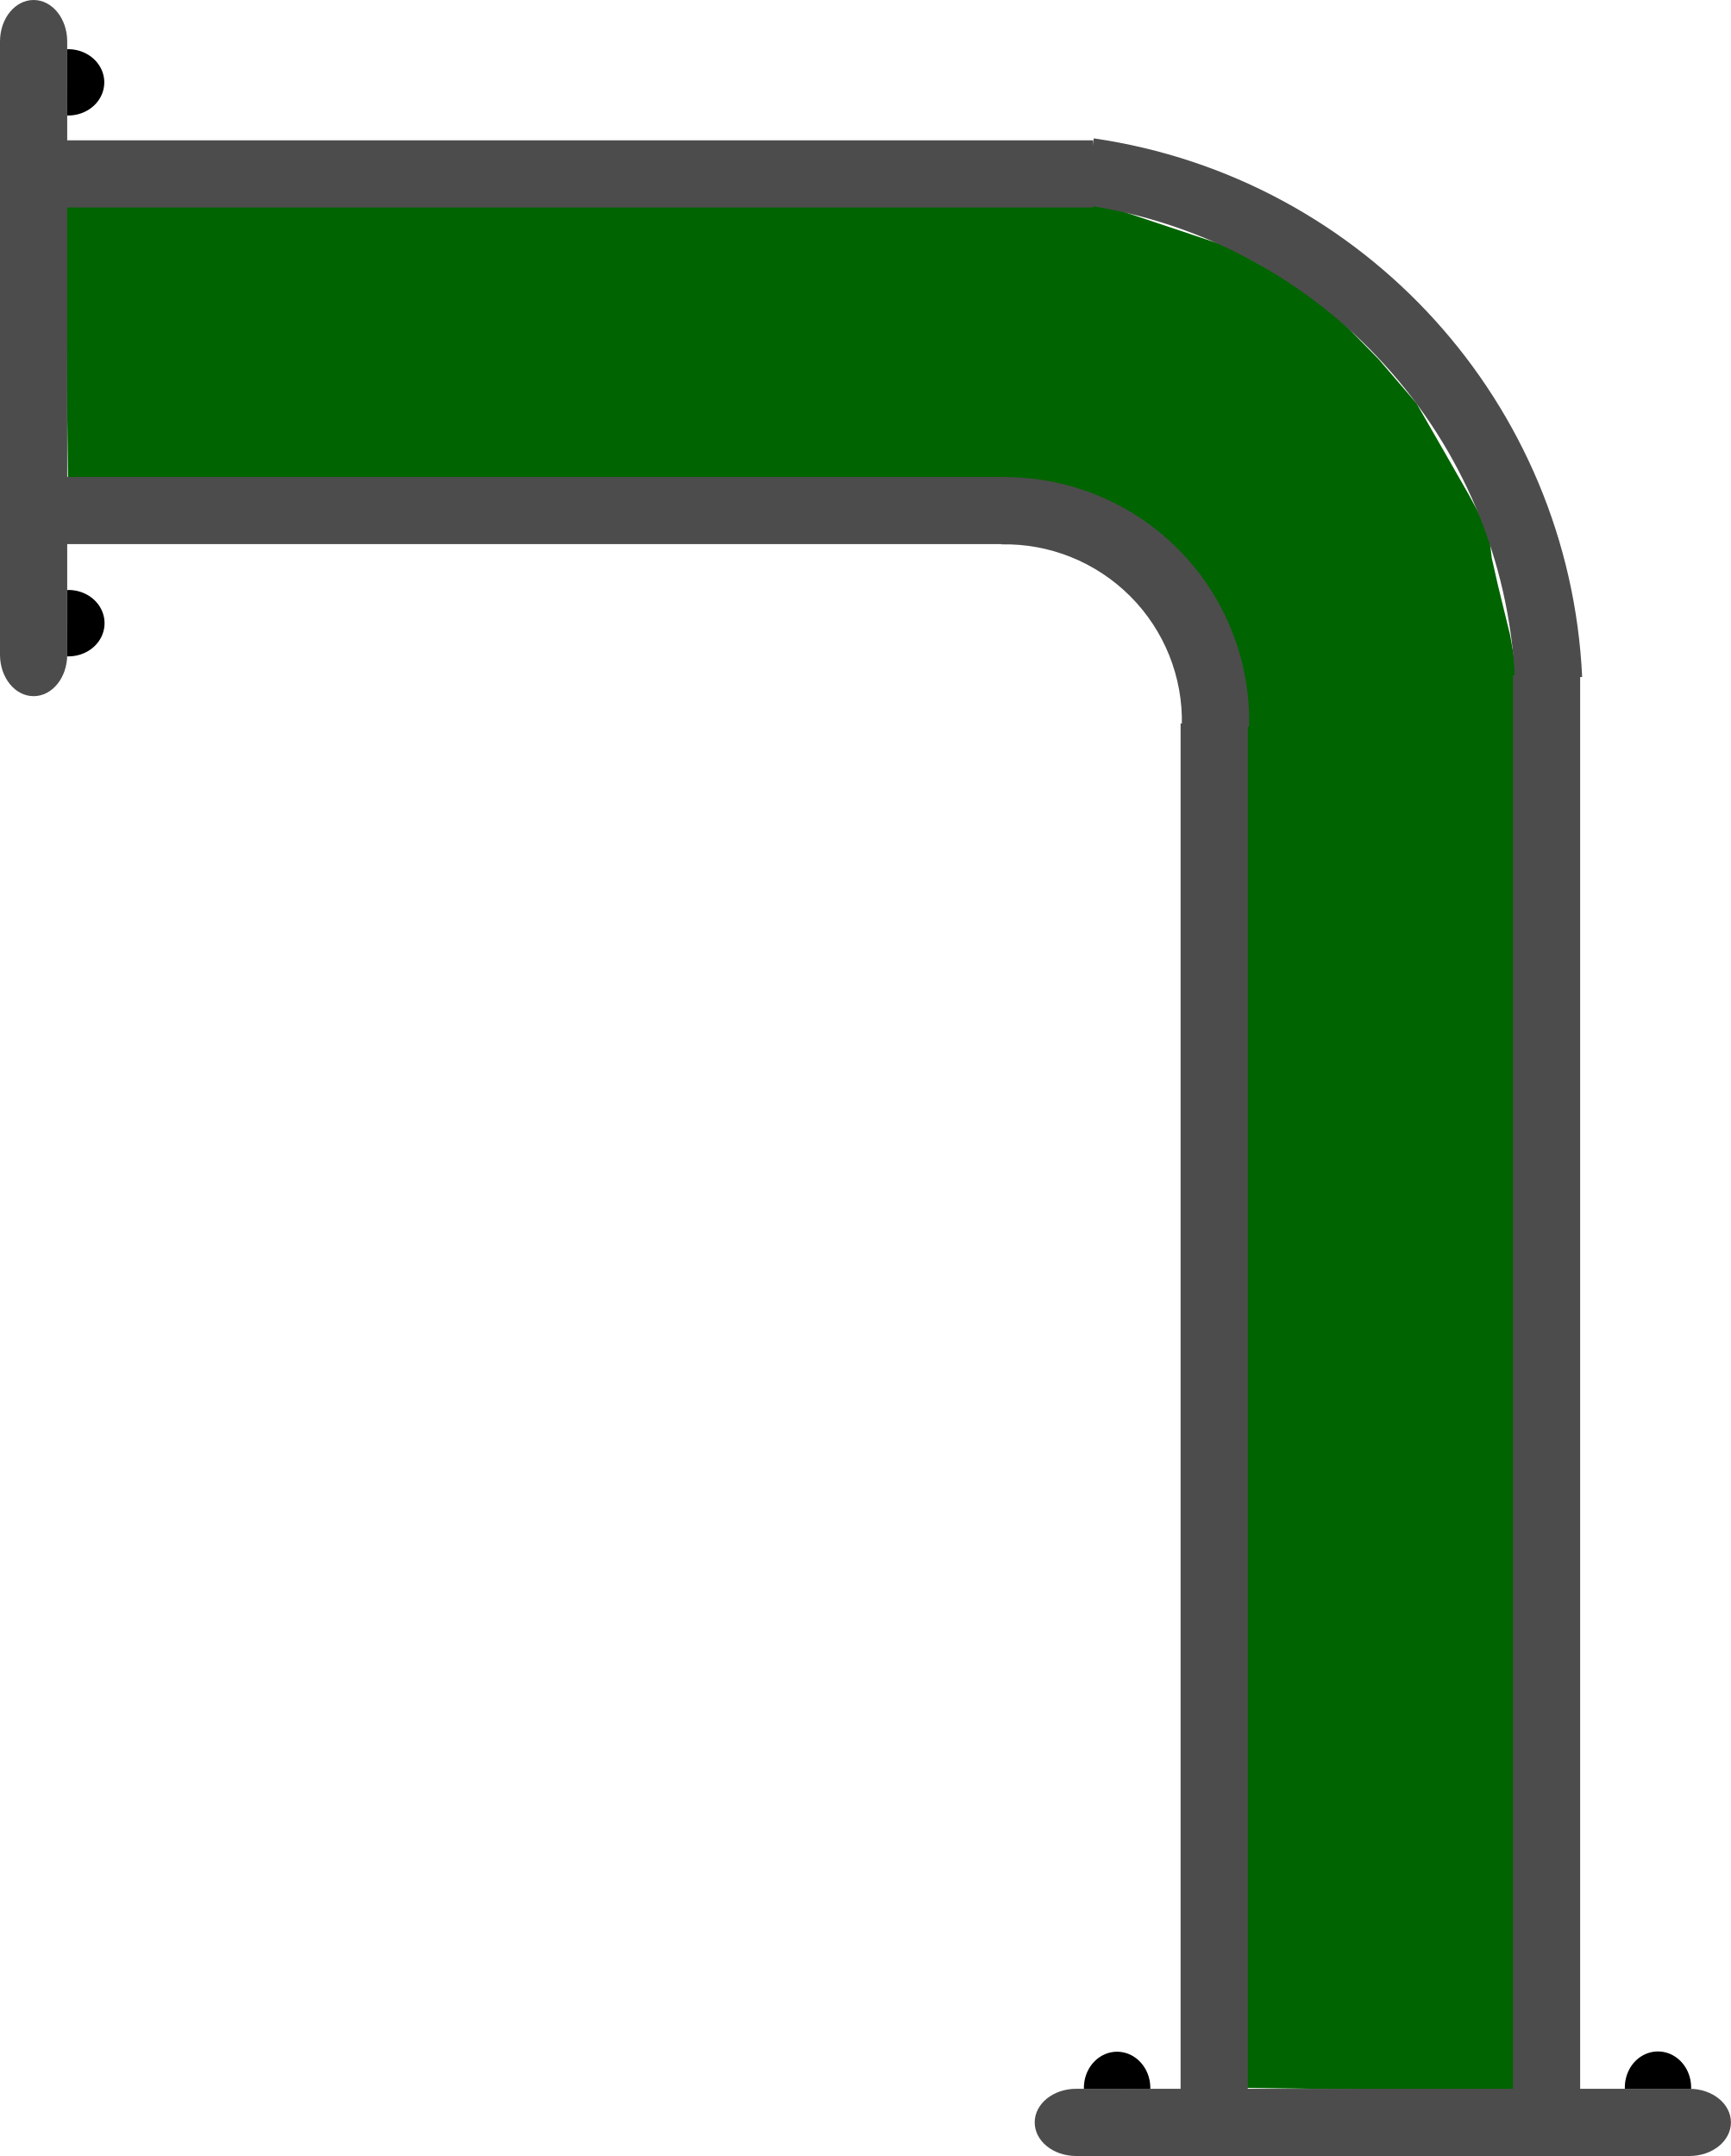
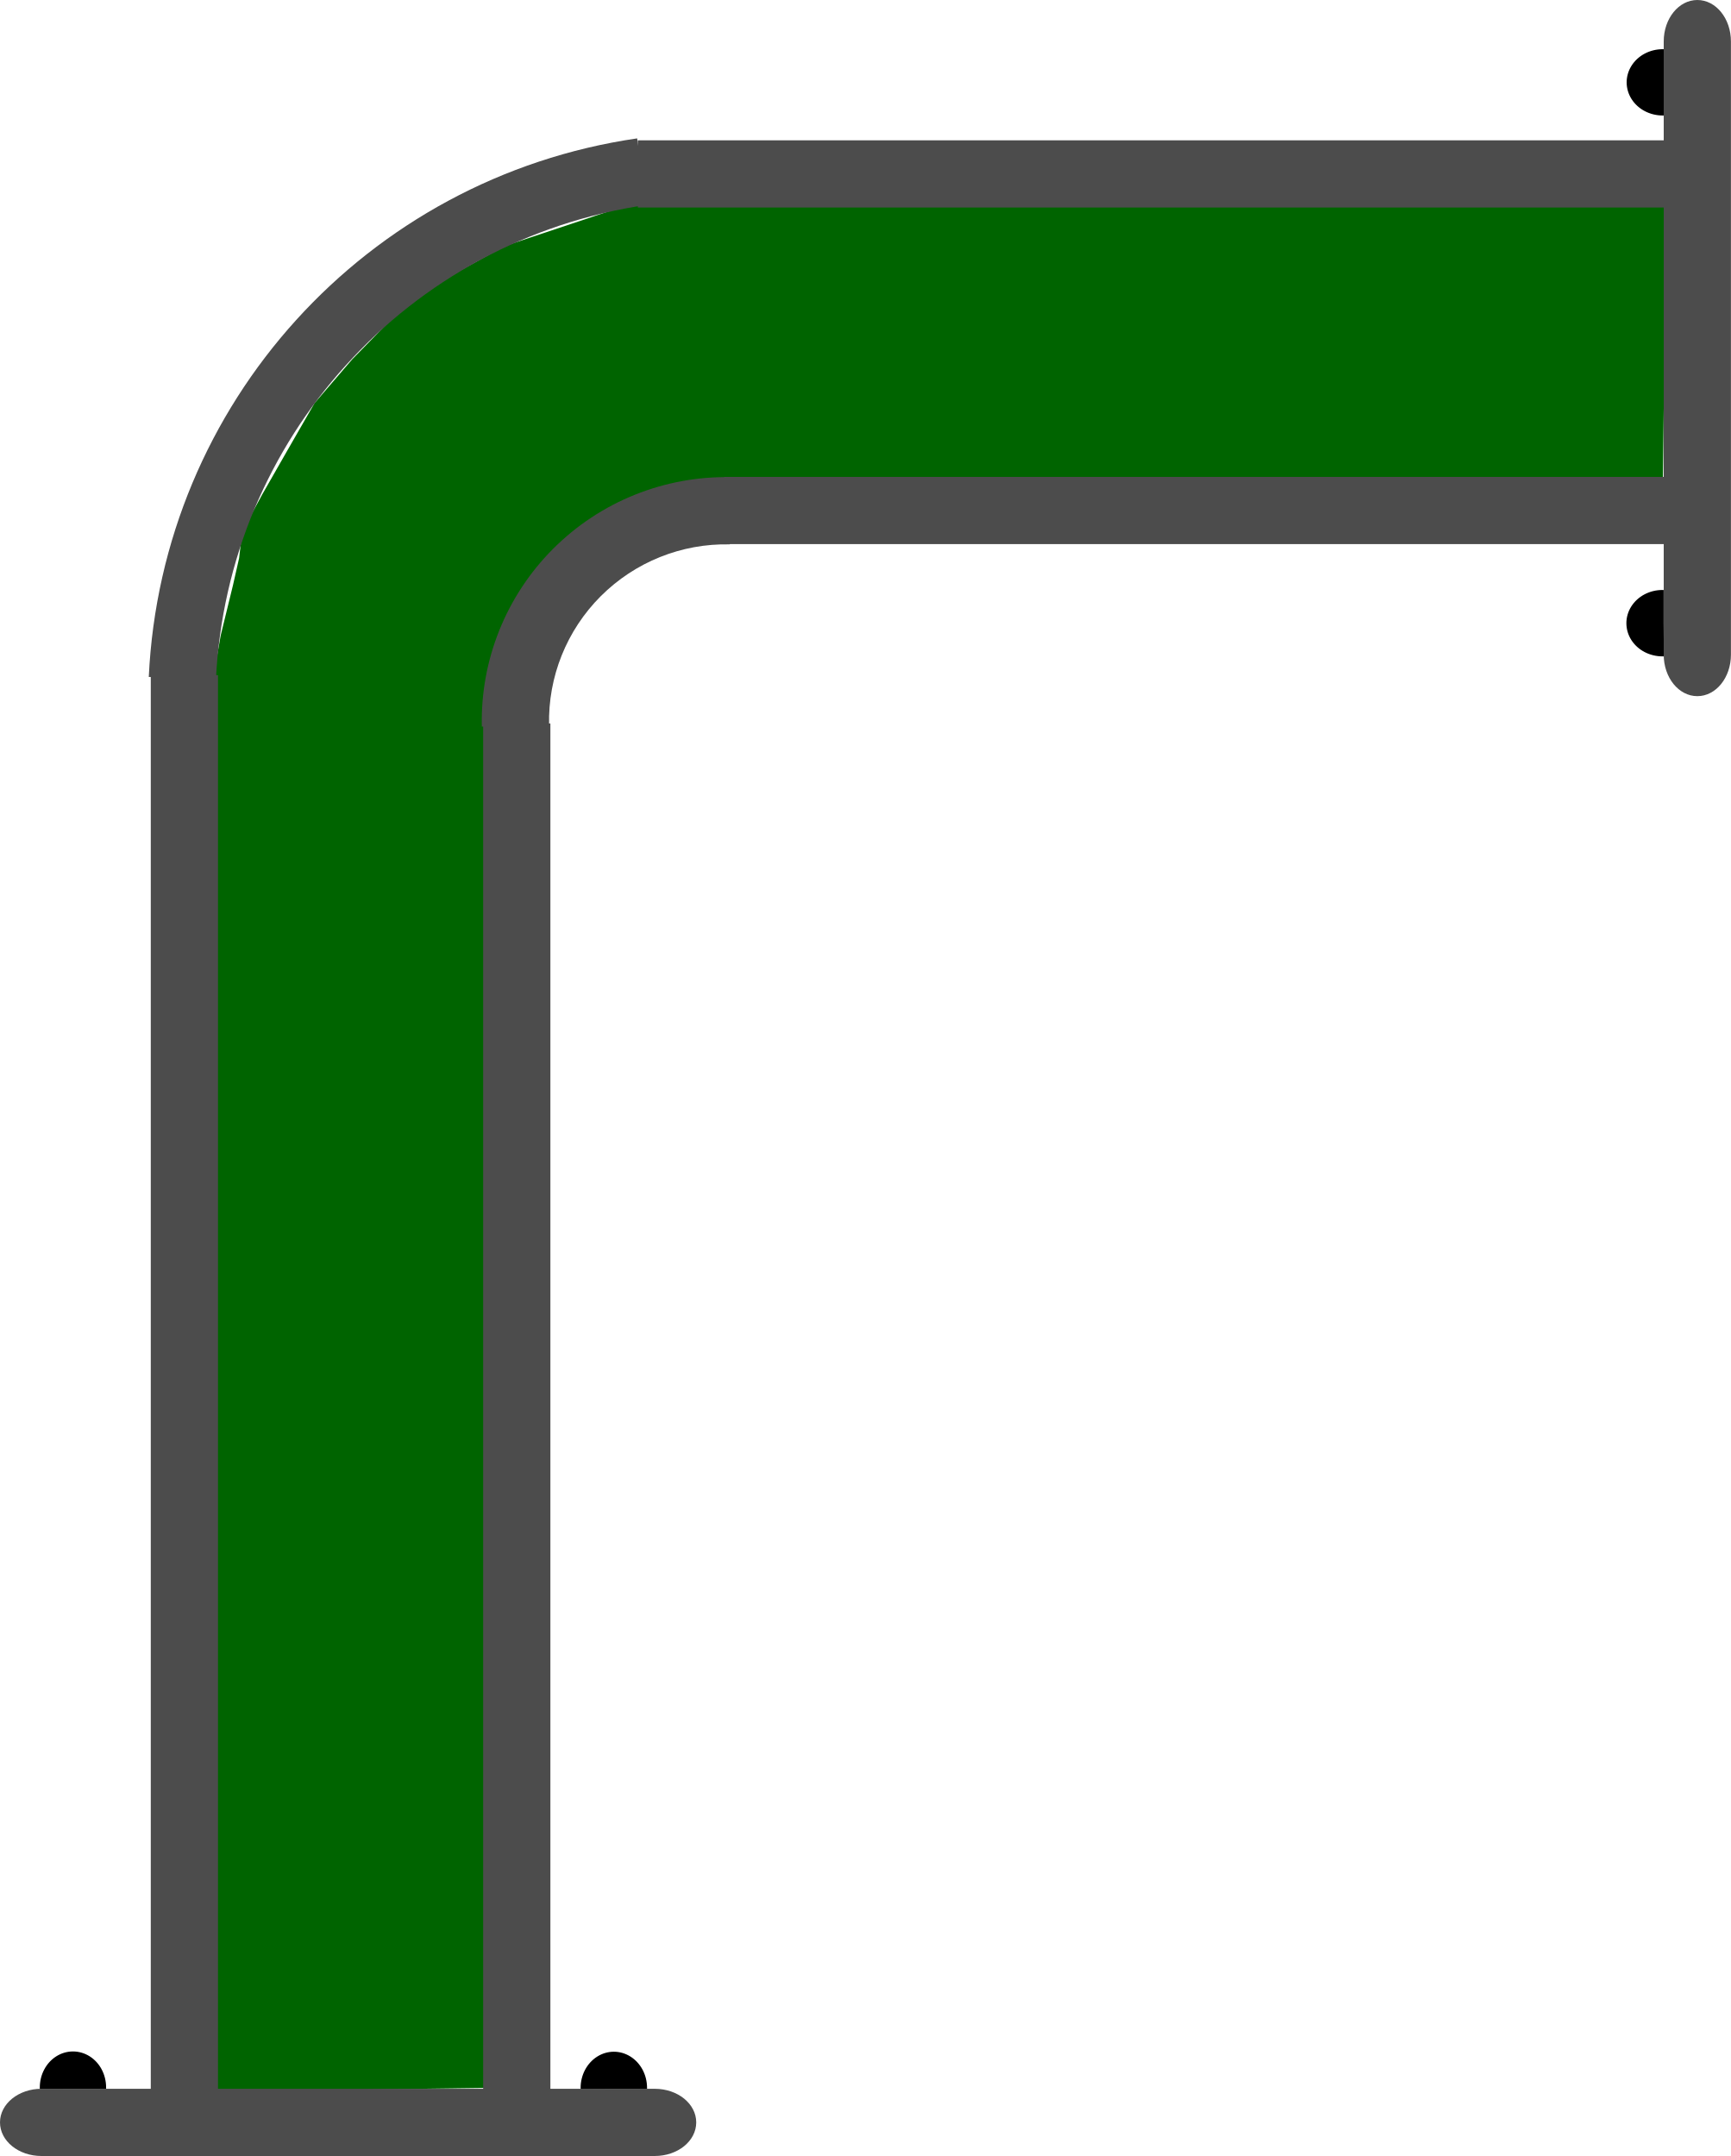
<svg xmlns="http://www.w3.org/2000/svg" width="38.63" height="48.121" xml:lang="fr" viewBox="0 0 38.63 48.121" preserveAspectRatio="xMidYMid" version="1.1" id="svg1">
  <defs id="defs1" />
-   <path id="use1" style="display:inline;fill:#006400;stroke-width:0.747;stroke-linejoin:round;paint-order:stroke fill markers" d="m 24.509,4.538 2.862,0.956 2.008,1.106 1.389,1.418 0.843,0.983 0.602,1.048 0.565,0.989 0.445,0.823 0.07,0.597 0.136,0.601 0.275,1.125 0.196,1.118 -0.05,31.408 -3.03,-0.068 -3.006,-0.041 -0.175,-31.361 -2.858,-4.017 -8.297,-0.56 L 1.518,10.806 1.447,4.562 Z" />
-   <path id="use2" style="display:inline;fill:#4c4c4c;stroke-width:0.231;stroke-linejoin:round;paint-order:stroke fill markers" d="M 24.395,3.132 V 4.632 H 1.431 V 3.132 Z" />
-   <path id="use3" style="display:inline;fill:#4c4c4c;stroke-width:0.221;stroke-linejoin:round;paint-order:stroke fill markers" d="m 22.468,10.644 v 1.5 H 1.469 v -1.5 z" />
-   <path id="rect1-5-2-6" style="display:inline;fill:#4c4c4c;stroke-width:0.266;stroke-linejoin:round;paint-order:stroke fill markers" d="M 27.848,46.711 H 26.348 V 16.147 h 1.5 z" />
-   <path id="use2-3" style="display:inline;fill:#4c4c4c;stroke-width:0.271;stroke-linejoin:round;paint-order:stroke fill markers" d="M 35.265,46.711 H 33.765 V 15.069 h 1.5 z" />
-   <path style="color:#000000;display:inline;fill:#4c4c4c;-inkscape-stroke:none;paint-order:stroke fill markers" d="m 27.877,16.217 c 0.034,-1.485 -0.543,-2.92 -1.594,-3.971 -1.051,-1.051 -2.486,-1.628 -3.973,-1.596 l 0.033,1.5 c 1.078,-0.024 2.117,0.395 2.879,1.156 0.762,0.762 1.179,1.801 1.154,2.877 z" id="path10" />
-   <g id="path3-1" transform="rotate(-90)" style="display:inline">
+   <path id="use1" style="display:inline;fill:#006400;stroke-width:0.747;stroke-linejoin:round;paint-order:stroke fill markers" d="M 14.121,4.538 11.259,5.494 9.251,6.6 7.862,8.018 7.018,9.001 6.416,10.049 l -0.565,0.989 -0.445,0.823 -0.07,0.597 -0.136,0.601 -0.275,1.125 -0.196,1.118 0.05,31.408 3.03,-0.068 3.006,-0.041 0.175,-31.361 2.858,-4.017 8.297,-0.56 14.966,0.144 0.071,-6.245 z" />
+   <path id="use2" style="display:inline;fill:#4c4c4c;stroke-width:0.231;stroke-linejoin:round;paint-order:stroke fill markers" d="M 14.235,3.132 V 4.632 H 37.199 V 3.132 Z" />
+   <path id="use3" style="display:inline;fill:#4c4c4c;stroke-width:0.221;stroke-linejoin:round;paint-order:stroke fill markers" d="m 16.162,10.644 v 1.5 h 20.999 v -1.5 z" />
+   <path id="rect1-5-2-6" style="display:inline;fill:#4c4c4c;stroke-width:0.266;stroke-linejoin:round;paint-order:stroke fill markers" d="M 10.783,46.711 H 12.283 V 16.147 h -1.5 z" />
+   <path id="use2-3" style="display:inline;fill:#4c4c4c;stroke-width:0.271;stroke-linejoin:round;paint-order:stroke fill markers" d="M 3.365,46.711 H 4.865 V 15.069 H 3.365 Z" />
+   <path style="color:#000000;display:inline;fill:#4c4c4c;-inkscape-stroke:none;paint-order:stroke fill markers" d="m 10.753,16.217 c -0.034,-1.485 0.543,-2.92 1.594,-3.971 1.051,-1.051 2.486,-1.628 3.973,-1.596 l -0.033,1.5 c -1.078,-0.024 -2.117,0.395 -2.879,1.156 -0.762,0.762 -1.179,1.801 -1.154,2.877 z" id="path10" />
+   <g id="path3-1" transform="matrix(0,-1,-1,0,38.63019,0)" style="display:inline">
    <path style="color:#000000;fill:#000000;-inkscape-stroke:none;paint-order:stroke fill markers" d="m -14.65,1.498 v 0.027 c -0.001,0.287 0.138,0.554 0.367,0.699 0.229,0.145 0.514,0.146 0.744,0.002 0.23,-0.144 0.371,-0.41 0.371,-0.697 v -0.027 h -0.027 -0.715 z m 0.066,0.053 0.674,0.004 h 0.676 c -0.01,0.258 -0.127,0.499 -0.332,0.627 -0.213,0.134 -0.475,0.133 -0.688,-0.002 -0.204,-0.13 -0.321,-0.371 -0.33,-0.629 z" id="path20" />
    <path style="color:#000000;fill:#000000;-inkscape-stroke:none;paint-order:stroke fill markers" d="m -13.195,1.529 a 0.714,0.778 0 0 1 -0.358,0.675 0.714,0.778 0 0 1 -0.715,-0.002 0.714,0.778 0 0 1 -0.355,-0.676 l 0.714,0.004 z" id="path21" />
  </g>
-   <g id="path3-2-9" transform="rotate(-90)" style="display:inline">
+   <g id="path3-2-9" transform="matrix(0,-1,-1,0,38.63019,0)" style="display:inline">
    <path style="color:#000000;fill:#000000;-inkscape-stroke:none;paint-order:stroke fill markers" d="m -2.578,1.494 v 0.025 c -0.001,0.287 0.138,0.554 0.367,0.699 0.229,0.145 0.512,0.146 0.742,0.002 0.23,-0.144 0.371,-0.41 0.371,-0.697 v -0.025 h -0.025 -0.715 z m 0.066,0.053 0.674,0.004 h 0.674 C -1.174,1.808 -1.292,2.048 -1.496,2.176 -1.709,2.309 -1.971,2.309 -2.184,2.174 -2.388,2.045 -2.502,1.804 -2.512,1.547 Z" id="path22" />
    <path style="color:#000000;fill:#000000;-inkscape-stroke:none;paint-order:stroke fill markers" d="M -1.124,1.524 A 0.714,0.778 0 0 1 -1.482,2.198 0.714,0.778 0 0 1 -2.197,2.196 0.714,0.778 0 0 1 -2.552,1.52 l 0.714,0.004 z" id="path23" />
  </g>
-   <path id="use4-4" style="display:inline;fill:#4c4c4c;stroke-width:0.173;stroke-linejoin:round;paint-order:stroke fill markers" d="M 0.75,0 C 1.165,0 1.5,0.413 1.5,0.926 V 14.612 c 0,0.513 -0.335,0.926 -0.75,0.926 C 0.335,15.538 0,15.125 0,14.612 V 0.926 C 0,0.413 0.335,0 0.75,0 Z" />
-   <g id="path3-10" transform="scale(-1)" style="display:inline">
+   <path id="use4-4" style="display:inline;fill:#4c4c4c;stroke-width:0.173;stroke-linejoin:round;paint-order:stroke fill markers" d="m 37.88,0 c -0.415,0 -0.75,0.413 -0.75,0.926 V 14.612 c 0,0.513 0.335,0.926 0.75,0.926 0.415,0 0.75,-0.413 0.75,-0.926 V 0.926 C 38.63,0.413 38.296,0 37.88,0 Z" />
+   <g id="path3-10" transform="matrix(1,0,0,-1,38.63019,0)" style="display:inline">
    <path style="color:#000000;fill:#000000;-inkscape-stroke:none;paint-order:stroke fill markers" d="m -37.742,-46.623 v 0.027 c -0.001,0.287 0.138,0.554 0.367,0.699 0.229,0.145 0.514,0.146 0.744,0.002 0.23,-0.144 0.369,-0.41 0.369,-0.697 v -0.027 h -0.025 -0.715 z m 0.066,0.053 0.674,0.004 h 0.674 c -0.01,0.258 -0.127,0.499 -0.332,0.627 -0.213,0.134 -0.473,0.133 -0.686,-0.002 -0.204,-0.13 -0.321,-0.371 -0.33,-0.629 z" id="path28" />
    <path style="color:#000000;fill:#000000;-inkscape-stroke:none;paint-order:stroke fill markers" d="m -36.287,-46.592 a 0.714,0.778 0 0 1 -0.358,0.675 0.714,0.778 0 0 1 -0.715,-0.002 0.714,0.778 0 0 1 -0.355,-0.676 l 0.714,0.004 z" id="path29" />
  </g>
-   <g id="path3-2-6" transform="scale(-1)" style="display:inline">
+   <g id="path3-2-6" transform="matrix(1,0,0,-1,38.63019,0)" style="display:inline">
    <path style="color:#000000;display:inline;fill:#000000;-inkscape-stroke:none;paint-order:stroke fill markers" d="m -25.67,-46.627 -0.002,0.025 c -0.001,0.287 0.14,0.554 0.369,0.699 0.229,0.145 0.512,0.146 0.742,0.002 0.23,-0.144 0.371,-0.41 0.371,-0.697 V -46.623 h -0.027 -0.713 z m 0.064,0.053 0.676,0.004 h 0.674 c -0.01,0.257 -0.128,0.497 -0.332,0.625 -0.213,0.134 -0.475,0.133 -0.688,-0.002 -0.204,-0.129 -0.321,-0.37 -0.33,-0.627 z" id="path30" />
    <path style="color:#000000;display:inline;fill:#000000;-inkscape-stroke:none;paint-order:stroke fill markers" d="m -24.216,-46.598 a 0.714,0.778 0 0 1 -0.358,0.675 0.714,0.778 0 0 1 -0.715,-0.002 0.714,0.778 0 0 1 -0.355,-0.676 l 0.714,0.004 z" id="path31" />
  </g>
-   <path id="use4-3" style="display:inline;fill:#4c4c4c;stroke-width:0.173;stroke-linejoin:round;paint-order:stroke fill markers" d="m 23.092,47.371 c 0,-0.416 0.413,-0.75 0.926,-0.75 h 13.686 c 0.513,0 0.926,0.334 0.926,0.75 0,0.415 -0.413,0.75 -0.926,0.75 h -13.686 c -0.513,0 -0.926,-0.334 -0.926,-0.75 z" />
-   <path style="fill:none;fill-rule:evenodd;stroke:#4c4c4c;stroke-width:1.5;stroke-dasharray:none;stroke-opacity:1" id="path1" transform="rotate(-81.71592)" d="M -0.289,24.601 A 12,12 0 0 1 -10.007,36.382" />
+   <path id="use4-3" style="display:inline;fill:#4c4c4c;stroke-width:0.173;stroke-linejoin:round;paint-order:stroke fill markers" d="m 15.538,47.371 c 0,-0.416 -0.413,-0.75 -0.926,-0.75 H 0.926 C 0.413,46.621 0,46.956 0,47.371 c 0,0.415 0.413,0.75 0.926,0.75 h 13.686 c 0.513,0 0.926,-0.334 0.926,-0.75 z" />
+   <path style="fill:none;fill-rule:evenodd;stroke:#4c4c4c;stroke-width:1.5;stroke-dasharray:none;stroke-opacity:1" id="path1" transform="matrix(-0.1440812,-0.9895659,-0.9895659,0.1440812,0,0)" d="M -5.855,-13.626 A 12,12 0 0 1 -15.573,-1.845" />
</svg>
